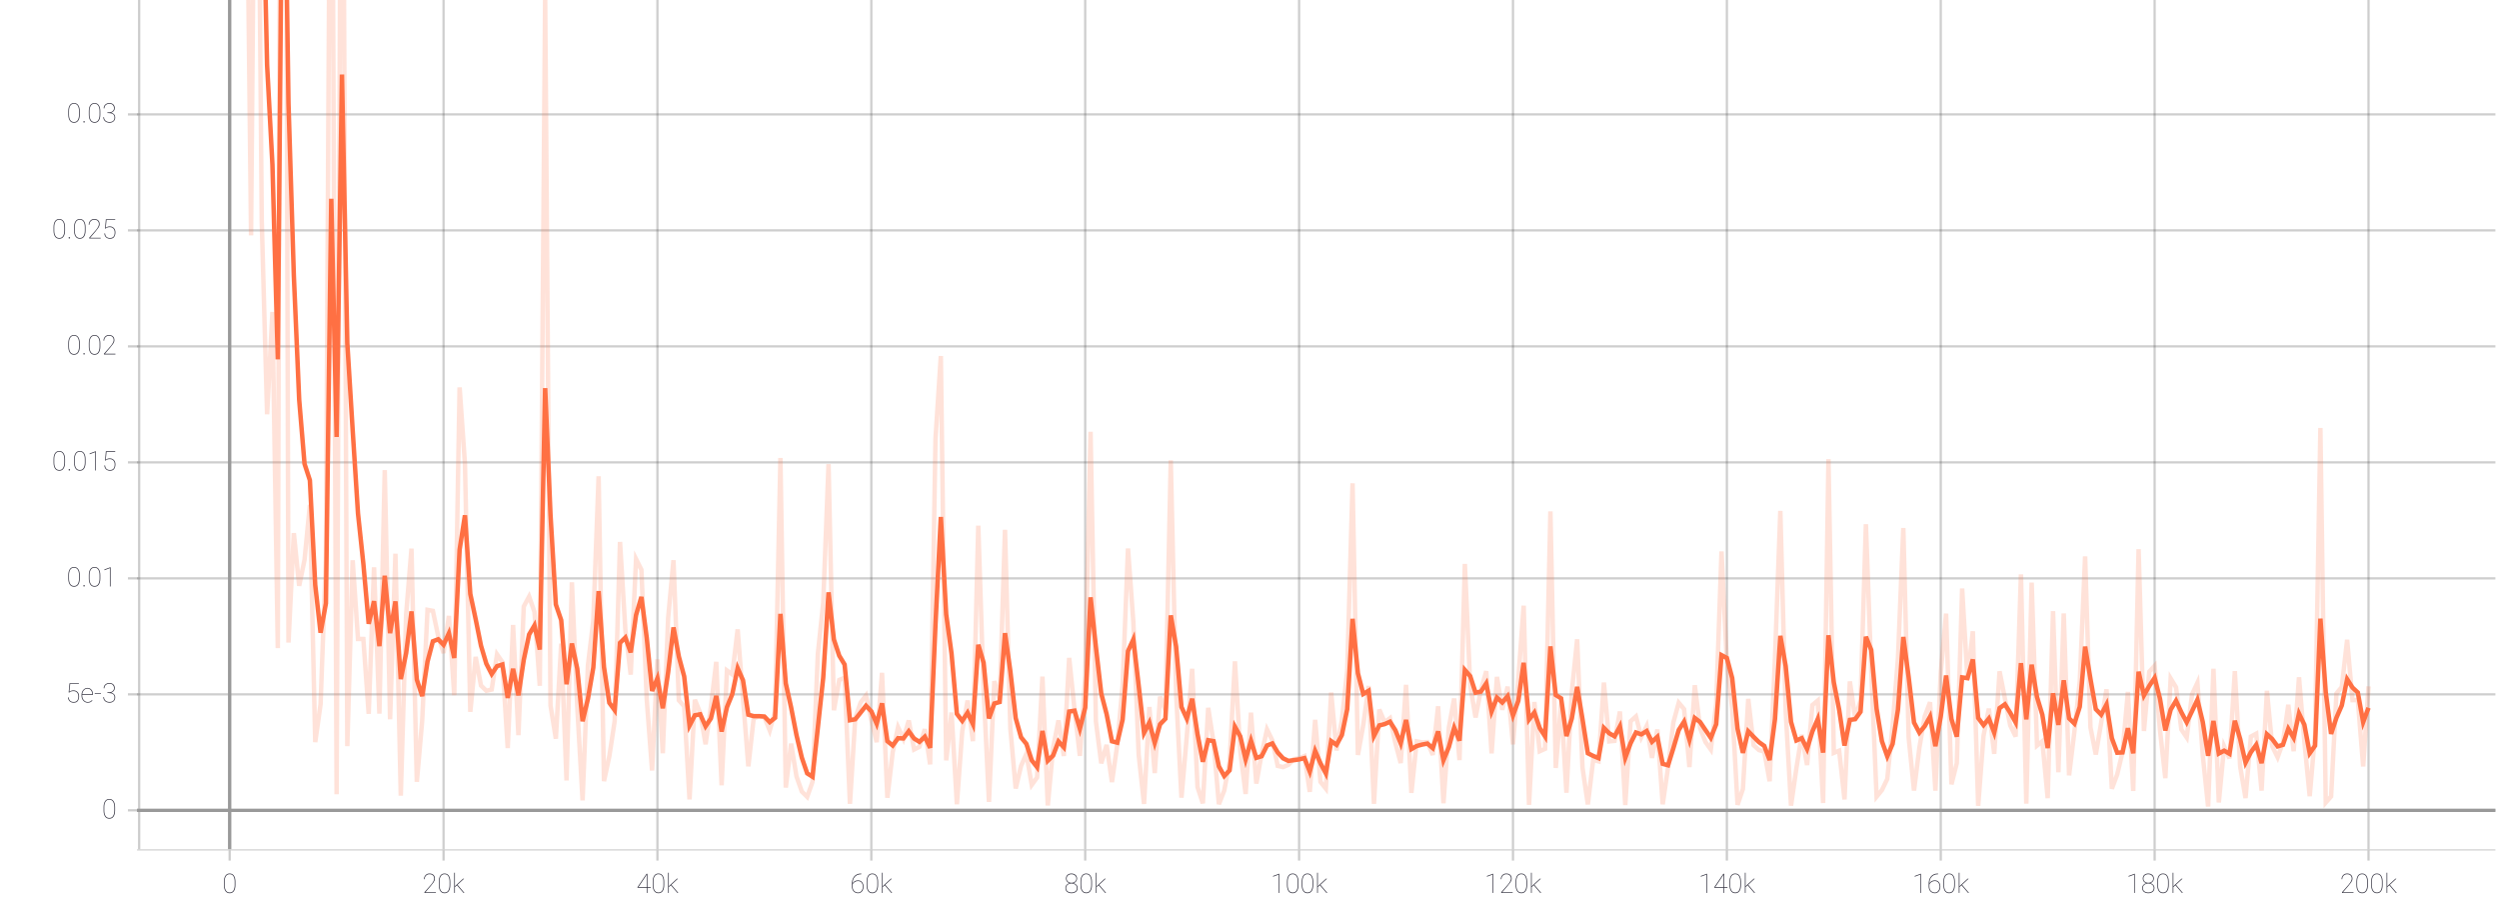
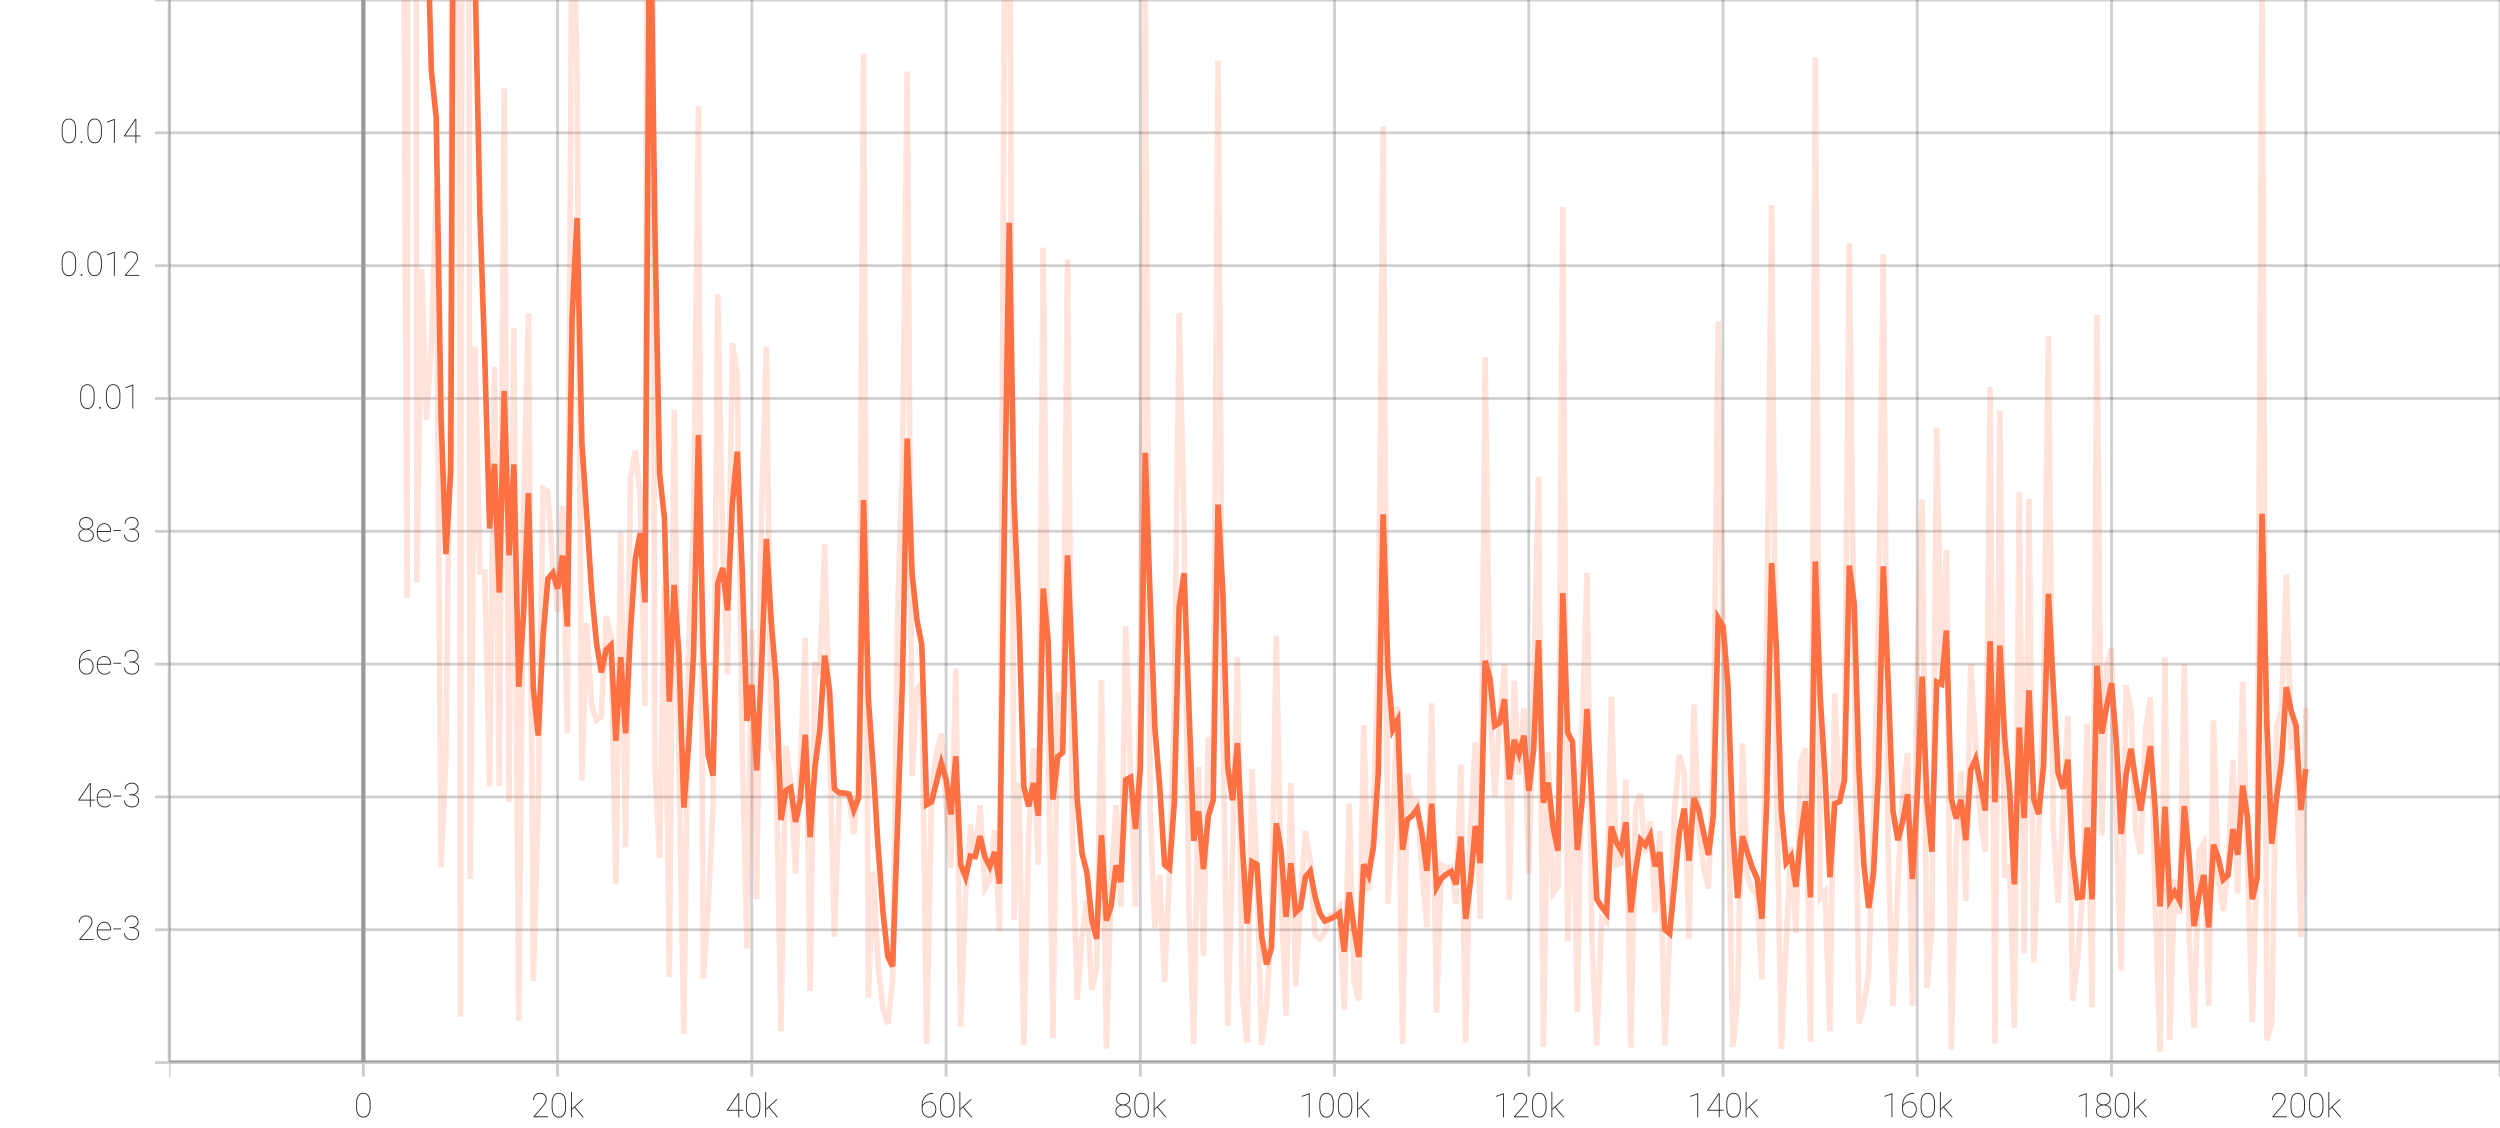
- <svg xmlns="http://www.w3.org/2000/svg" viewBox="0 0 1112.6 400">
+ <svg xmlns="http://www.w3.org/2000/svg" viewBox="0 0 887 400">
  <g>
    <g>
      <g>
        <g>
          <g>
-             <line x1="61.953" y1="360.629" x2="56.953" y2="360.629" style="visibility: inherit;" fill="rgb(0, 0, 0)" stroke="rgb(204, 204, 204)" stroke-width="1px" />
-             <line x1="61.953" y1="309.01" x2="56.953" y2="309.01" style="visibility: inherit;" fill="rgb(0, 0, 0)" stroke="rgb(204, 204, 204)" stroke-width="1px" />
-             <line x1="61.953" y1="257.39" x2="56.953" y2="257.39" style="visibility: inherit;" fill="rgb(0, 0, 0)" stroke="rgb(204, 204, 204)" stroke-width="1px" />
-             <line x1="61.953" y1="205.77" x2="56.953" y2="205.77" style="visibility: inherit;" fill="rgb(0, 0, 0)" stroke="rgb(204, 204, 204)" stroke-width="1px" />
-             <line x1="61.953" y1="154.15" x2="56.953" y2="154.15" style="visibility: inherit;" fill="rgb(0, 0, 0)" stroke="rgb(204, 204, 204)" stroke-width="1px" />
-             <line x1="61.953" y1="102.53" x2="56.953" y2="102.53" style="visibility: inherit;" fill="rgb(0, 0, 0)" stroke="rgb(204, 204, 204)" stroke-width="1px" />
-             <line x1="61.953" y1="50.91" x2="56.953" y2="50.91" style="visibility: inherit;" fill="rgb(0, 0, 0)" stroke="rgb(204, 204, 204)" stroke-width="1px" />
+             <line x1="60" y1="377" x2="55" y2="377" style="visibility: inherit;" fill="rgb(0, 0, 0)" stroke="rgb(204, 204, 204)" stroke-width="1px" />
+             <line x1="60" y1="329.875" x2="55" y2="329.875" style="visibility: inherit;" fill="rgb(0, 0, 0)" stroke="rgb(204, 204, 204)" stroke-width="1px" />
+             <line x1="60" y1="282.75" x2="55" y2="282.75" style="visibility: inherit;" fill="rgb(0, 0, 0)" stroke="rgb(204, 204, 204)" stroke-width="1px" />
+             <line x1="60" y1="235.625" x2="55" y2="235.625" style="visibility: inherit;" fill="rgb(0, 0, 0)" stroke="rgb(204, 204, 204)" stroke-width="1px" />
+             <line x1="60" y1="188.5" x2="55" y2="188.5" style="visibility: inherit;" fill="rgb(0, 0, 0)" stroke="rgb(204, 204, 204)" stroke-width="1px" />
+             <line x1="60" y1="141.375" x2="55" y2="141.375" style="visibility: inherit;" fill="rgb(0, 0, 0)" stroke="rgb(204, 204, 204)" stroke-width="1px" />
+             <line x1="60" y1="94.25" x2="55" y2="94.25" style="visibility: inherit;" fill="rgb(0, 0, 0)" stroke="rgb(204, 204, 204)" stroke-width="1px" />
+             <line x1="60" y1="47.125" x2="55" y2="47.125" style="visibility: inherit;" fill="rgb(0, 0, 0)" stroke="rgb(204, 204, 204)" stroke-width="1px" />
+             <line x1="60" y1="0" x2="55" y2="0" style="visibility: inherit;" fill="rgb(0, 0, 0)" stroke="rgb(204, 204, 204)" stroke-width="1px" />
          </g>
-           <g transform="translate(51.95312, 0)">
-             <text x="0" y="360.629" dx="0em" dy="0.3em" style="text-anchor: end; visibility: inherit; font-family: Roboto, sans-serif; font-size: 12px; font-weight: 200;" fill="rgb(50, 49, 63)" stroke="none" stroke-width="1px">0</text>
-             <text x="0" y="309.01" dx="0em" dy="0.3em" style="text-anchor: end; visibility: inherit; font-family: Roboto, sans-serif; font-size: 12px; font-weight: 200;" fill="rgb(50, 49, 63)" stroke="none" stroke-width="1px">5e-3</text>
-             <text x="0" y="257.39" dx="0em" dy="0.3em" style="text-anchor: end; visibility: inherit; font-family: Roboto, sans-serif; font-size: 12px; font-weight: 200;" fill="rgb(50, 49, 63)" stroke="none" stroke-width="1px">0.01</text>
-             <text x="0" y="205.77" dx="0em" dy="0.3em" style="text-anchor: end; visibility: inherit; font-family: Roboto, sans-serif; font-size: 12px; font-weight: 200;" fill="rgb(50, 49, 63)" stroke="none" stroke-width="1px">0.015</text>
-             <text x="0" y="154.15" dx="0em" dy="0.3em" style="text-anchor: end; visibility: inherit; font-family: Roboto, sans-serif; font-size: 12px; font-weight: 200;" fill="rgb(50, 49, 63)" stroke="none" stroke-width="1px">0.02</text>
-             <text x="0" y="102.53" dx="0em" dy="0.3em" style="text-anchor: end; visibility: inherit; font-family: Roboto, sans-serif; font-size: 12px; font-weight: 200;" fill="rgb(50, 49, 63)" stroke="none" stroke-width="1px">0.025</text>
-             <text x="0" y="50.91" dx="0em" dy="0.3em" style="text-anchor: end; visibility: inherit; font-family: Roboto, sans-serif; font-size: 12px; font-weight: 200;" fill="rgb(50, 49, 63)" stroke="none" stroke-width="1px">0.03</text>
+           <g transform="translate(50, 0)">
+             <text x="0" y="377" dx="0em" dy="0.3em" style="text-anchor: end; visibility: hidden; font-family: Roboto, sans-serif; font-size: 12px; font-weight: 200;" fill="rgb(33, 33, 33)" stroke="none" stroke-width="1px">0</text>
+             <text x="0" y="329.875" dx="0em" dy="0.3em" style="text-anchor: end; visibility: inherit; font-family: Roboto, sans-serif; font-size: 12px; font-weight: 200;" fill="rgb(33, 33, 33)" stroke="none" stroke-width="1px">2e-3</text>
+             <text x="0" y="282.75" dx="0em" dy="0.3em" style="text-anchor: end; visibility: inherit; font-family: Roboto, sans-serif; font-size: 12px; font-weight: 200;" fill="rgb(33, 33, 33)" stroke="none" stroke-width="1px">4e-3</text>
+             <text x="0" y="235.625" dx="0em" dy="0.3em" style="text-anchor: end; visibility: inherit; font-family: Roboto, sans-serif; font-size: 12px; font-weight: 200;" fill="rgb(33, 33, 33)" stroke="none" stroke-width="1px">6e-3</text>
+             <text x="0" y="188.5" dx="0em" dy="0.3em" style="text-anchor: end; visibility: inherit; font-family: Roboto, sans-serif; font-size: 12px; font-weight: 200;" fill="rgb(33, 33, 33)" stroke="none" stroke-width="1px">8e-3</text>
+             <text x="0" y="141.375" dx="0em" dy="0.3em" style="text-anchor: end; visibility: inherit; font-family: Roboto, sans-serif; font-size: 12px; font-weight: 200;" fill="rgb(33, 33, 33)" stroke="none" stroke-width="1px">0.01</text>
+             <text x="0" y="94.25" dx="0em" dy="0.3em" style="text-anchor: end; visibility: inherit; font-family: Roboto, sans-serif; font-size: 12px; font-weight: 200;" fill="rgb(33, 33, 33)" stroke="none" stroke-width="1px">0.012</text>
+             <text x="0" y="47.125" dx="0em" dy="0.3em" style="text-anchor: end; visibility: inherit; font-family: Roboto, sans-serif; font-size: 12px; font-weight: 200;" fill="rgb(33, 33, 33)" stroke="none" stroke-width="1px">0.014</text>
+             <text x="0" y="0" dx="0em" dy="0.3em" style="text-anchor: end; visibility: hidden; font-family: Roboto, sans-serif; font-size: 12px; font-weight: 200;" fill="rgb(33, 33, 33)" stroke="none" stroke-width="1px">0.016</text>
          </g>
-           <line x1="61.953" y1="0" x2="61.953" y2="378" fill="rgb(0, 0, 0)" stroke="rgb(204, 204, 204)" stroke-width="1px" />
+           <line x1="60" y1="0" x2="60" y2="377" fill="rgb(0, 0, 0)" stroke="rgb(204, 204, 204)" stroke-width="1px" />
        </g>
      </g>
-       <g transform="translate(61, 0)" clip-path="url(#clip_0)">
+       <g transform="translate(60, 0)" clip-path="url(#clip_0)">
        <clipPath id="clip_0">
-           <rect width="1050" height="378" />
+           <rect width="827" height="377" />
        </clipPath>
        <g>
          <g>
            <g>
-               <line x1="41.252" y1="0" x2="41.252" y2="378" fill="rgb(0, 0, 0)" stroke="rgb(60, 60, 60)" stroke-width="1px" opacity="0.25" />
-               <line x1="136.478" y1="0" x2="136.478" y2="378" fill="rgb(0, 0, 0)" stroke="rgb(60, 60, 60)" stroke-width="1px" opacity="0.25" />
-               <line x1="231.704" y1="0" x2="231.704" y2="378" fill="rgb(0, 0, 0)" stroke="rgb(60, 60, 60)" stroke-width="1px" opacity="0.25" />
-               <line x1="326.93" y1="0" x2="326.93" y2="378" fill="rgb(0, 0, 0)" stroke="rgb(60, 60, 60)" stroke-width="1px" opacity="0.25" />
-               <line x1="422.156" y1="0" x2="422.156" y2="378" fill="rgb(0, 0, 0)" stroke="rgb(60, 60, 60)" stroke-width="1px" opacity="0.25" />
-               <line x1="517.382" y1="0" x2="517.382" y2="378" fill="rgb(0, 0, 0)" stroke="rgb(60, 60, 60)" stroke-width="1px" opacity="0.25" />
-               <line x1="612.608" y1="0" x2="612.608" y2="378" fill="rgb(0, 0, 0)" stroke="rgb(60, 60, 60)" stroke-width="1px" opacity="0.25" />
-               <line x1="707.834" y1="0" x2="707.834" y2="378" fill="rgb(0, 0, 0)" stroke="rgb(60, 60, 60)" stroke-width="1px" opacity="0.25" />
-               <line x1="803.06" y1="0" x2="803.06" y2="378" fill="rgb(0, 0, 0)" stroke="rgb(60, 60, 60)" stroke-width="1px" opacity="0.25" />
-               <line x1="898.286" y1="0" x2="898.286" y2="378" fill="rgb(0, 0, 0)" stroke="rgb(60, 60, 60)" stroke-width="1px" opacity="0.25" />
-               <line x1="993.511" y1="0" x2="993.511" y2="378" fill="rgb(0, 0, 0)" stroke="rgb(60, 60, 60)" stroke-width="1px" opacity="0.25" />
+               <line x1="0" y1="0" x2="0" y2="377" fill="rgb(0, 0, 0)" stroke="rgb(66, 66, 66)" stroke-width="1px" opacity="0.25" />
+               <line x1="68.917" y1="0" x2="68.917" y2="377" fill="rgb(0, 0, 0)" stroke="rgb(66, 66, 66)" stroke-width="1px" opacity="0.25" />
+               <line x1="137.833" y1="0" x2="137.833" y2="377" fill="rgb(0, 0, 0)" stroke="rgb(66, 66, 66)" stroke-width="1px" opacity="0.25" />
+               <line x1="206.75" y1="0" x2="206.75" y2="377" fill="rgb(0, 0, 0)" stroke="rgb(66, 66, 66)" stroke-width="1px" opacity="0.25" />
+               <line x1="275.667" y1="0" x2="275.667" y2="377" fill="rgb(0, 0, 0)" stroke="rgb(66, 66, 66)" stroke-width="1px" opacity="0.25" />
+               <line x1="344.583" y1="0" x2="344.583" y2="377" fill="rgb(0, 0, 0)" stroke="rgb(66, 66, 66)" stroke-width="1px" opacity="0.25" />
+               <line x1="413.5" y1="0" x2="413.5" y2="377" fill="rgb(0, 0, 0)" stroke="rgb(66, 66, 66)" stroke-width="1px" opacity="0.25" />
+               <line x1="482.417" y1="0" x2="482.417" y2="377" fill="rgb(0, 0, 0)" stroke="rgb(66, 66, 66)" stroke-width="1px" opacity="0.25" />
+               <line x1="551.333" y1="0" x2="551.333" y2="377" fill="rgb(0, 0, 0)" stroke="rgb(66, 66, 66)" stroke-width="1px" opacity="0.25" />
+               <line x1="620.25" y1="0" x2="620.25" y2="377" fill="rgb(0, 0, 0)" stroke="rgb(66, 66, 66)" stroke-width="1px" opacity="0.25" />
+               <line x1="689.167" y1="0" x2="689.167" y2="377" fill="rgb(0, 0, 0)" stroke="rgb(66, 66, 66)" stroke-width="1px" opacity="0.25" />
+               <line x1="758.083" y1="0" x2="758.083" y2="377" fill="rgb(0, 0, 0)" stroke="rgb(66, 66, 66)" stroke-width="1px" opacity="0.25" />
+               <line x1="827" y1="0" x2="827" y2="377" fill="rgb(0, 0, 0)" stroke="rgb(66, 66, 66)" stroke-width="1px" opacity="0.25" />
            </g>
            <g>
-               <line x1="0" y1="360.629" x2="1050.647" y2="360.629" fill="rgb(0, 0, 0)" stroke="rgb(60, 60, 60)" stroke-width="1px" opacity="0.25" />
-               <line x1="0" y1="309.01" x2="1050.647" y2="309.01" fill="rgb(0, 0, 0)" stroke="rgb(60, 60, 60)" stroke-width="1px" opacity="0.25" />
-               <line x1="0" y1="257.39" x2="1050.647" y2="257.39" fill="rgb(0, 0, 0)" stroke="rgb(60, 60, 60)" stroke-width="1px" opacity="0.25" />
-               <line x1="0" y1="205.77" x2="1050.647" y2="205.77" fill="rgb(0, 0, 0)" stroke="rgb(60, 60, 60)" stroke-width="1px" opacity="0.25" />
-               <line x1="0" y1="154.15" x2="1050.647" y2="154.15" fill="rgb(0, 0, 0)" stroke="rgb(60, 60, 60)" stroke-width="1px" opacity="0.25" />
-               <line x1="0" y1="102.53" x2="1050.647" y2="102.53" fill="rgb(0, 0, 0)" stroke="rgb(60, 60, 60)" stroke-width="1px" opacity="0.25" />
-               <line x1="0" y1="50.91" x2="1050.647" y2="50.91" fill="rgb(0, 0, 0)" stroke="rgb(60, 60, 60)" stroke-width="1px" opacity="0.25" />
+               <line x1="0" y1="377" x2="827" y2="377" fill="rgb(0, 0, 0)" stroke="rgb(66, 66, 66)" stroke-width="1px" opacity="0.25" />
+               <line x1="0" y1="329.875" x2="827" y2="329.875" fill="rgb(0, 0, 0)" stroke="rgb(66, 66, 66)" stroke-width="1px" opacity="0.25" />
+               <line x1="0" y1="282.75" x2="827" y2="282.75" fill="rgb(0, 0, 0)" stroke="rgb(66, 66, 66)" stroke-width="1px" opacity="0.25" />
+               <line x1="0" y1="235.625" x2="827" y2="235.625" fill="rgb(0, 0, 0)" stroke="rgb(66, 66, 66)" stroke-width="1px" opacity="0.25" />
+               <line x1="0" y1="188.5" x2="827" y2="188.5" fill="rgb(0, 0, 0)" stroke="rgb(66, 66, 66)" stroke-width="1px" opacity="0.25" />
+               <line x1="0" y1="141.375" x2="827" y2="141.375" fill="rgb(0, 0, 0)" stroke="rgb(66, 66, 66)" stroke-width="1px" opacity="0.25" />
+               <line x1="0" y1="94.25" x2="827" y2="94.25" fill="rgb(0, 0, 0)" stroke="rgb(66, 66, 66)" stroke-width="1px" opacity="0.25" />
+               <line x1="0" y1="47.125" x2="827" y2="47.125" fill="rgb(0, 0, 0)" stroke="rgb(66, 66, 66)" stroke-width="1px" opacity="0.25" />
+               <line x1="0" y1="0" x2="827" y2="0" fill="rgb(0, 0, 0)" stroke="rgb(66, 66, 66)" stroke-width="1px" opacity="0.25" />
            </g>
          </g>
        </g>
        <g>
          <g>
-             <line x1="0" y1="360.629" x2="1050.647" y2="360.629" fill="rgb(0, 0, 0)" stroke="rgb(153, 153, 153)" stroke-width="1.5px" />
+             <line x1="0" y1="377" x2="827" y2="377" fill="rgb(0, 0, 0)" stroke="rgb(153, 153, 153)" stroke-width="1.5px" />
          </g>
        </g>
        <g>
          <g>
-             <line x1="41.252" y1="0" x2="41.252" y2="378" fill="rgb(0, 0, 0)" stroke="rgb(153, 153, 153)" stroke-width="1.5px" />
+             <line x1="68.917" y1="0" x2="68.917" y2="377" fill="rgb(0, 0, 0)" stroke="rgb(153, 153, 153)" stroke-width="1.5px" />
          </g>
        </g>
        <g>
          <g>
            <g>
              <g>
                <g>
-                   <path stroke="rgb(255, 112, 67)" stroke-width="2px" d="M55.536,-77.548L57.917,29.008L60.297,73.388L62.678,159.926L65.059,-114.424L67.439,46.079L69.82,122.652L72.201,177.916L74.581,206.43L76.962,213.734L79.343,260.359L81.723,281.587L84.104,268.493L86.485,88.461L88.865,194.475L91.246,33.171L93.626,152.733L96.007,191.373L98.388,228.568L100.768,250.894L103.149,277.612L105.53,267.547L107.91,287.569L110.291,256.226L112.672,281.781L115.052,267.635L117.433,302.223L119.814,290.714L122.194,272.092L124.575,302.432L126.956,309.792L129.336,294.439L131.717,285.405L134.098,284.502L136.478,286.952L138.859,281.816L141.239,292.84L143.62,244.664L146.001,229.328L148.381,264.317L150.762,275.526L153.143,287.352L155.523,295.378L157.904,299.976L160.285,296.462L162.665,295.734L165.046,310.609L167.427,297.619L169.807,309.44L172.188,293.623L174.569,282.37L176.949,278.344L179.33,289.092L181.71,172.733L184.091,229.207L186.472,269.029L188.852,275.99L191.233,304.533L193.614,286.378L195.994,297.525L198.375,320.992L200.756,311.009L203.136,297.138L205.517,263.065L207.898,296.897L210.278,312.777L212.659,316.037L215.04,286.096L217.42,283.752L219.801,290.349L222.181,273.718L224.562,265.654L226.943,283.918L229.323,307.509L231.704,301.884L234.085,315.221L236.465,299.161L238.846,279.221L241.227,292.187L243.607,301.048L245.988,322.936L248.369,318.321L250.749,317.889L253.13,323.229L255.511,319.725L257.891,309.658L260.272,325.585L262.653,314.707L265.033,308.882L267.414,297.364L269.794,302.739L272.175,318.066L274.556,318.714L276.936,318.716L279.317,318.889L281.698,321.374L284.078,319.443L286.459,273.192L288.84,304.122L291.22,314.849L293.601,327.116L295.982,337.17L298.362,344.159L300.743,345.68L303.124,323.789L305.504,301.644L307.885,263.61L310.265,284.603L312.646,291.809L315.027,295.734L317.407,320.531L319.788,320.104L322.169,317.115L324.549,314.071L326.93,316.562L329.311,322.061L331.691,313.01L334.072,329.826L336.453,331.783L338.833,328.524L341.214,328.623L343.595,325.43L345.975,328.683L348.356,330.153L350.736,327.894L353.117,332.81L355.498,277.807L357.878,230.066L360.259,273.4L362.64,290.879L365.02,317.7L367.401,320.807L369.782,317.181L372.162,322.252L374.543,286.927L376.924,294.981L379.304,319.737L381.685,313.088L384.066,312.418L386.446,281.768L388.827,298.748L391.207,319.617L393.588,328.119L395.969,331.065L398.349,338.363L400.73,341.412L403.111,325.294L405.491,338.559L407.872,336.222L410.253,329.972L412.633,332.564L415.014,316.654L417.395,316.283L419.775,324.323L422.156,314.943L424.537,265.831L426.917,287.937L429.298,308.65L431.679,317.792L434.059,329.898L436.44,330.509L438.82,320.222L441.201,289.771L443.582,284.565L445.962,305.096L448.343,326.17L450.724,321.56L453.104,330.556L455.485,322.344L457.866,319.866L460.246,273.869L462.627,287.721L465.008,314.632L467.388,319.838L469.769,310.954L472.15,326.677L474.53,339.014L476.911,329.411L479.291,329.833L481.672,341.057L484.053,345.362L486.433,342.841L488.814,323.429L491.195,327.73L493.575,337.974L495.956,329.647L498.337,337.281L500.717,336.536L503.098,331.769L505.479,330.869L507.859,334.86L510.24,337.471L512.621,338.629L515.001,338.306L517.382,337.977L519.762,337.386L522.143,343.394L524.524,334.183L526.904,339.696L529.285,344.201L531.666,329.807L534.046,331.48L536.427,327.128L538.808,315.607L541.188,275.397L543.569,299.634L545.95,308.844L548.33,307.417L550.711,327.543L553.092,322.828L555.472,322.257L557.853,321.196L560.234,324.969L562.614,330.813L564.995,320.4L567.375,333.389L569.756,332.012L572.137,331.362L574.517,330.925L576.898,332.945L579.279,325.495L581.659,338.29L584.04,332.518L586.421,323.852L588.801,329.626L591.182,298.17L593.563,300.913L595.943,308.271L598.324,307.793L600.705,304.153L603.085,316.609L605.466,310.465L607.846,312.638L610.227,309.813L612.608,318.397L614.988,311.891L617.369,294.955L619.75,320.247L622.13,317.115L624.511,324.002L626.892,327.705L629.272,287.658L631.653,309.302L634.034,310.791L636.414,327.595L638.795,319.761L641.176,305.658L643.556,320.043L645.937,335.221L648.317,336.417L650.698,337.387L653.079,323.938L655.459,326.345L657.84,327.691L660.221,323.267L662.601,337.272L664.982,330.758L667.363,325.996L669.743,326.821L672.124,325.343L674.505,330.124L676.885,327.931L679.266,339.935L681.647,340.58L684.027,332.937L686.408,324.86L688.788,321.153L691.169,329.245L693.55,319.53L695.93,321.347L698.311,324.901L700.692,328.37L703.072,322.329L705.453,291.562L707.834,292.831L710.214,301.795L712.595,324.347L714.976,335.056L717.356,325.445L719.737,327.919L722.118,330.277L724.498,331.973L726.879,338.262L729.26,320.042L731.64,282.973L734.021,296.433L736.401,321.278L738.782,329.549L741.163,328.536L743.543,333.315L745.924,325.495L748.305,320.007L750.685,334.952L753.066,282.716L755.447,303.657L757.827,315.83L760.208,331.809L762.589,320.384L764.969,320.058L767.35,316.753L769.731,283.369L772.111,289.276L774.492,315.391L776.872,329.89L779.253,336.601L781.634,331.065L784.014,315.796L786.395,283.474L788.776,301.392L791.156,321.564L793.537,326.063L795.918,323.187L798.298,318.916L800.679,332.1L803.06,318.975L805.44,300.616L807.821,319.996L810.202,327.847L812.582,301.472L814.963,301.806L817.343,293.458L819.724,319.53L822.105,322.708L824.485,319.769L826.866,326.06L829.247,315.135L831.627,313.447L834.008,317.216L836.389,321.451L838.769,295.125L841.15,320.146L843.531,295.801L845.911,310.21L848.292,318.082L850.673,332.936L853.053,308.551L855.434,322.608L857.814,302.763L860.195,319.684L862.576,322.021L864.956,314.517L867.337,287.754L869.718,302.147L872.098,315.608L874.479,318.057L876.86,313.54L879.24,328.528L881.621,334.991L884.002,334.856L886.382,324.089L888.763,335.259L891.144,298.919L893.524,309.481L895.905,305.253L898.286,301.666L900.666,310.948L903.047,325.096L905.427,315.837L907.808,311.849L910.189,316.974L912.569,321.465L914.95,316.477L917.331,311.432L919.711,321.291L922.092,336.349L924.473,320.856L926.853,335.364L929.234,334.087L931.615,335.463L933.995,320.753L936.376,328.912L938.757,339.416L941.137,334.776L943.518,331.473L945.898,339.625L948.279,326.754L950.66,328.929L953.04,332.176L955.421,331.466L957.802,324.335L960.182,328.331L962.563,317.563L964.944,322.509L967.324,335.241L969.705,331.876L972.086,275.314L974.466,308.053L976.847,326.607L979.228,319.411L981.608,313.945L983.989,302.258L986.369,305.989L988.75,308.209L991.131,321.368L993.511,314.994" style="fill: none;" fill="none" />
+                   <path stroke="rgb(255, 112, 67)" stroke-width="2px" d="M91.315,-40.008L93.038,25.07L94.76,41.74L96.483,148.152L98.206,196.6L99.929,166.715L101.652,-244.171L108.544,-9.295L110.267,75.595L111.99,126.549L113.713,187.528L115.435,164.558L117.158,210.254L118.881,138.719L120.604,197.045L122.327,164.759L124.05,243.698L125.773,217.432L127.496,174.931L129.219,244.177L130.942,260.972L132.665,225.934L134.388,205.315L136.11,203.253L137.833,208.846L139.556,197.123L141.279,222.284L143.002,112.332L144.725,77.331L146.448,157.185L148.171,182.768L149.894,209.759L151.617,228.076L153.34,238.571L155.062,230.551L156.785,228.889L158.508,262.839L160.231,233.192L161.954,260.171L163.677,224.07L165.4,198.387L167.123,189.2L168.846,213.73L170.569,-51.837L172.292,77.054L174.015,167.939L175.737,183.826L177.46,248.971L179.183,207.534L180.906,232.976L182.629,286.535L184.352,263.752L186.075,232.093L187.798,154.327L189.521,231.543L191.244,267.787L192.967,275.226L194.69,206.892L196.412,201.542L198.135,216.598L199.858,178.641L201.581,160.236L203.304,201.922L205.027,255.764L206.75,242.925L208.473,273.364L210.196,236.711L211.919,191.2L213.642,220.793L215.365,241.016L217.088,290.973L218.81,280.44L220.533,279.454L222.256,291.64L223.979,283.643L225.702,260.667L227.425,297.019L229.148,272.192L230.871,258.897L232.594,232.61L234.317,244.876L236.04,279.856L237.762,281.336L239.485,281.341L241.208,281.736L242.931,287.407L244.654,282.999L246.377,177.44L248.1,248.032L249.823,272.516L251.546,300.511L253.269,323.458L254.992,339.409L256.715,342.88L258.438,292.918L260.16,242.378L261.883,155.572L263.606,203.485L265.329,219.932L267.052,228.889L268.775,285.484L270.498,284.509L272.221,277.686L273.944,270.738L275.667,276.424L277.39,288.975L279.113,268.317L280.835,306.698L282.558,311.164L284.281,303.725L286.004,303.951L287.727,296.664L289.45,304.088L291.173,307.442L292.896,302.288L294.619,313.508L296.342,187.975L298.065,79.014L299.787,177.916L301.51,217.809L303.233,279.023L304.956,286.113L306.679,277.838L308.402,289.41L310.125,208.788L311.848,227.171L313.571,283.67L315.294,268.495L317.017,266.966L318.74,197.014L320.463,235.768L322.185,283.398L323.908,302.802L325.631,309.524L327.354,326.181L329.077,333.139L330.8,296.354L332.523,326.629L334.246,321.295L335.969,307.031L337.692,312.945L339.415,276.634L341.137,275.787L342.86,294.138L344.583,272.729L346.306,160.64L348.029,211.093L349.752,258.367L351.475,279.233L353.198,306.861L354.921,308.255L356.644,284.779L358.367,215.28L360.09,203.398L361.812,250.256L363.535,298.352L365.258,287.83L366.981,308.364L368.704,289.621L370.427,283.966L372.15,178.985L373.873,210.601L375.596,272.019L377.319,283.902L379.042,263.626L380.765,299.509L382.488,327.667L384.21,305.75L385.933,306.713L387.656,332.329L389.379,342.154L391.102,336.402L392.825,292.097L394.548,301.912L396.271,325.294L397.994,306.289L399.717,323.712L401.44,322.011L403.162,311.131L404.885,309.078L406.608,318.186L408.331,324.144L410.054,326.789L411.777,326.051L413.5,325.3L415.223,323.952L416.946,337.664L418.669,316.641L420.392,329.224L422.115,339.506L423.837,306.655L425.56,310.472L427.283,300.54L429.006,274.246L430.729,182.474L432.452,237.789L434.175,258.81L435.898,255.553L437.621,301.486L439.344,290.725L441.067,289.423L442.79,287.001L444.512,295.612L446.235,308.95L447.958,285.184L449.681,314.828L451.404,311.686L453.127,310.203L454.85,309.204L456.573,313.815L458.296,296.813L460.019,326.015L461.742,312.841L463.465,293.062L465.188,306.24L466.91,234.448L468.633,240.708L470.356,257.502L472.079,256.41L473.802,248.103L475.525,276.532L477.248,262.508L478.971,267.469L480.694,261.021L482.417,280.613L484.14,265.763L485.863,227.111L487.585,284.836L489.308,277.686L491.031,293.404L492.754,301.857L494.477,210.457L496.2,259.855L497.923,263.252L499.646,301.605L501.369,283.725L503.092,251.539L504.815,284.37L506.538,319.01L508.26,321.741L509.983,323.955L511.706,293.258L513.429,298.752L515.152,301.825L516.875,291.728L518.598,323.69L520.321,308.825L522.044,297.956L523.767,299.839L525.49,296.466L527.212,307.378L528.935,302.372L530.658,329.769L532.381,331.24L534.104,313.797L535.827,295.364L537.55,286.902L539.273,305.371L540.996,283.199L542.719,287.346L544.442,295.458L546.165,303.374L547.887,289.586L549.61,219.367L551.333,222.264L553.056,242.723L554.779,294.193L556.502,318.634L558.225,296.698L559.948,302.346L561.671,307.727L563.394,311.597L565.117,325.951L566.84,284.367L568.562,199.765L570.285,230.484L572.008,287.187L573.731,306.065L575.454,303.754L577.177,314.659L578.9,296.813L580.623,284.287L582.346,318.397L584.069,199.178L585.792,246.972L587.515,274.755L589.238,311.223L590.96,285.149L592.683,284.404L594.406,276.861L596.129,200.667L597.852,214.149L599.575,273.751L601.298,306.844L603.021,322.16L604.744,309.525L606.467,274.676L608.19,200.908L609.913,241.801L611.635,287.841L613.358,298.108L615.081,291.545L616.804,281.798L618.527,311.886L620.25,281.932L621.973,240.031L623.696,284.262L625.419,302.179L627.142,241.984L628.865,242.746L630.587,223.693L632.31,283.199L634.033,290.453L635.756,283.743L637.479,298.101L639.202,273.168L640.925,269.316L642.648,277.918L644.371,287.582L646.094,227.498L647.817,284.605L649.54,229.041L651.262,261.928L652.985,279.893L654.708,313.796L656.431,258.14L658.154,290.223L659.877,244.931L661.6,283.55L663.323,288.883L665.046,271.756L666.769,210.676L668.492,243.524L670.215,274.248L671.938,279.836L673.66,269.527L675.383,303.734L677.106,318.485L678.829,318.177L680.552,293.604L682.275,319.096L683.998,236.157L685.721,260.264L687.444,250.613L689.167,242.427L690.89,263.612L692.613,295.902L694.335,274.77L696.058,265.669L697.781,277.365L699.504,287.615L701.227,276.231L702.95,264.717L704.673,287.217L706.396,321.584L708.119,286.224L709.842,319.336L711.565,316.421L713.288,319.563L715.01,285.989L716.733,304.61L718.456,328.585L720.179,317.995L721.902,310.456L723.625,329.06L725.348,299.687L727.071,304.65L728.794,312.062L730.517,310.44L732.24,294.165L733.962,303.285L735.685,278.709L737.408,289.998L739.131,319.055L740.854,311.377L742.577,182.285L744.3,257.004L746.023,299.351L747.746,282.926L749.469,270.453L751.192,243.779L752.915,252.295L754.637,257.361L756.36,287.393L758.083,272.846" style="fill: none;" fill="none" />
                </g>
              </g>
            </g>
          </g>
          <g opacity="0.2">
            <g>
              <g>
                <g>
-                   <path stroke="rgb(255, 112, 67)" stroke-width="2px" d="M48.394,-109.22L50.775,104.761L53.155,-178.867L55.536,98.327L57.917,184.367L60.297,138.839L62.678,288.426L65.059,-523.461L67.439,285.961L69.82,237.26L72.201,260.705L74.581,249.168L76.962,224.685L79.343,330.277L81.723,313.423L84.104,248.853L86.485,-181.569L88.865,353.489L91.246,-208.779L93.626,332.074L96.007,249.332L98.388,284.36L100.768,284.382L103.149,317.689L105.53,252.451L107.91,317.602L110.291,209.21L112.672,320.115L115.052,246.416L117.433,354.104L119.814,273.451L122.194,244.16L124.575,347.943L126.956,320.83L129.336,271.411L131.717,271.853L134.098,283.147L136.478,290.628L138.859,274.11L141.239,309.377L143.62,172.401L146.001,206.324L148.381,316.799L150.762,292.34L153.143,305.091L155.523,307.417L157.904,306.874L160.285,291.191L162.665,294.641L165.046,332.923L167.427,278.134L169.807,327.172L172.188,269.896L174.569,265.49L176.949,272.307L179.33,305.213L181.71,-1.805L184.091,313.918L186.472,328.761L188.852,286.432L191.233,347.349L193.614,259.144L195.994,314.245L198.375,356.193L200.756,296.035L203.136,276.331L205.517,211.955L207.898,347.646L210.278,336.598L212.659,320.926L215.04,241.185L217.42,280.235L219.801,300.244L222.181,248.772L224.562,253.557L226.943,311.315L229.323,342.896L231.704,293.446L234.085,335.227L236.465,275.072L238.846,249.309L241.227,311.637L243.607,314.339L245.988,355.77L248.369,311.399L250.749,317.241L253.13,331.237L255.511,314.469L257.891,294.557L260.272,349.477L262.653,298.39L265.033,300.145L267.414,280.087L269.794,310.801L272.175,341.056L274.556,319.686L276.936,318.72L279.317,319.149L281.698,325.101L284.078,316.546L286.459,203.815L288.84,350.516L291.22,330.941L293.601,345.515L295.982,352.251L298.362,354.642L300.743,347.961L303.124,290.952L305.504,268.428L307.885,206.559L310.265,316.093L312.646,302.619L315.027,301.621L317.407,357.728L319.788,319.463L322.169,312.63L324.549,309.505L326.93,320.299L329.311,330.31L331.691,299.433L334.072,355.051L336.453,334.719L338.833,323.634L341.214,328.771L343.595,320.641L345.975,333.562L348.356,332.357L350.736,324.507L353.117,340.185L355.498,195.303L357.878,158.454L360.259,338.402L362.64,317.098L365.02,357.932L367.401,325.467L369.782,311.742L372.162,329.857L374.543,233.94L376.924,307.063L379.304,356.87L381.685,303.114L384.066,311.413L386.446,235.794L388.827,324.218L391.207,350.921L393.588,340.872L395.969,335.482L398.349,349.311L400.73,345.985L403.111,301.117L405.491,358.457L407.872,332.717L410.253,320.597L412.633,336.451L415.014,292.789L417.395,315.726L419.775,336.384L422.156,300.872L424.537,192.163L426.917,321.096L429.298,339.72L431.679,331.506L434.059,348.056L436.44,331.425L438.82,304.793L441.201,244.095L443.582,276.756L445.962,335.893L448.343,357.78L450.724,314.644L453.104,344.051L455.485,310.025L457.866,316.15L460.246,204.872L462.627,308.5L465.008,354.997L467.388,327.648L469.769,297.628L472.15,350.26L474.53,357.52L476.911,315.007L479.291,330.466L481.672,357.893L484.053,351.819L486.433,339.061L488.814,294.311L491.195,334.18L493.575,353.342L495.956,317.157L498.337,348.732L500.717,335.419L503.098,324.617L505.479,329.52L507.859,340.846L510.24,341.387L512.621,340.367L515.001,337.821L517.382,337.483L519.762,336.501L522.143,352.406L524.524,320.366L526.904,347.967L529.285,350.959L531.666,308.216L534.046,333.988L536.427,320.601L538.808,298.326L541.188,215.082L543.569,335.989L545.95,322.66L548.33,305.276L550.711,357.731L553.092,315.756L555.472,321.402L557.853,319.604L560.234,330.628L562.614,339.579L564.995,304.78L567.375,352.872L569.756,329.947L572.137,330.387L574.517,330.268L576.898,335.975L579.279,314.321L581.659,357.483L584.04,323.86L586.421,310.852L588.801,338.286L591.182,250.986L593.563,305.027L595.943,319.309L598.324,307.075L600.705,298.693L603.085,335.294L605.466,301.248L607.846,315.898L610.227,305.575L612.608,331.273L614.988,302.131L617.369,269.552L619.75,358.186L622.13,312.416L624.511,334.332L626.892,333.261L629.272,227.588L631.653,341.768L634.034,313.023L636.414,352.802L638.795,308.01L641.176,284.504L643.556,341.621L645.937,357.988L648.317,338.212L650.698,338.843L653.079,303.763L655.459,329.956L657.84,329.711L660.221,316.631L662.601,358.278L664.982,320.988L667.363,318.853L669.743,328.058L672.124,323.127L674.505,337.296L676.885,324.64L679.266,357.942L681.647,341.546L684.027,321.473L686.408,312.746L688.788,315.591L691.169,341.383L693.55,304.958L695.93,324.073L698.311,330.233L700.692,333.573L703.072,313.267L705.453,245.412L707.834,294.735L710.214,315.241L712.595,358.175L714.976,351.12L717.356,311.027L719.737,331.632L722.118,333.814L724.498,334.516L726.879,347.696L729.26,292.712L731.64,227.37L734.021,316.623L736.401,358.545L738.782,341.956L741.163,327.017L743.543,340.482L745.924,313.766L748.305,311.774L750.685,357.37L753.066,204.362L755.447,335.068L757.827,334.09L760.208,355.778L762.589,303.247L764.969,319.569L767.35,311.796L769.731,233.291L772.111,298.137L774.492,354.563L776.872,351.64L779.253,346.667L781.634,322.761L784.014,292.893L786.395,234.991L788.776,328.268L791.156,351.824L793.537,332.81L795.918,318.873L798.298,312.51L800.679,351.875L803.06,299.289L805.44,273.077L807.821,349.066L810.202,339.622L812.582,261.91L814.963,302.307L817.343,280.935L819.724,358.639L822.105,327.476L824.485,315.359L826.866,335.496L829.247,298.748L831.627,310.916L834.008,322.87L836.389,327.802L838.769,255.636L841.15,357.678L843.531,259.283L845.911,331.824L848.292,329.889L850.673,355.218L853.053,271.972L855.434,343.693L857.814,272.996L860.195,345.065L862.576,325.526L864.956,303.26L867.337,247.611L869.718,323.735L872.098,335.801L874.479,321.73L876.86,306.764L879.24,351.01L881.621,344.685L884.002,334.654L886.382,307.938L888.763,352.013L891.144,244.409L893.524,325.325L895.905,298.91L898.286,296.286L900.666,324.871L903.047,346.318L905.427,301.949L907.808,305.868L910.189,324.661L912.569,328.202L914.95,308.995L917.331,303.865L919.711,336.078L922.092,358.936L924.473,297.616L926.853,357.126L929.234,332.171L931.615,337.528L933.995,298.687L936.376,341.15L938.757,355.173L941.137,327.816L943.518,326.519L945.898,351.852L948.279,307.449L950.66,332.191L953.04,337.048L955.421,330.401L957.802,313.638L960.182,334.325L962.563,301.411L964.944,329.929L967.324,354.338L969.705,326.83L972.086,190.471L974.466,357.161L976.847,354.439L979.228,308.616L981.608,305.748L983.989,284.727L986.369,311.586L988.75,311.54L991.131,341.105L993.511,305.433" style="fill: none;" fill="none" />
+                   <path stroke="rgb(255, 112, 67)" stroke-width="2px" d="M82.7,-129.193L84.423,212.209L86.146,-1640.766L87.869,206.584L89.592,95.433L91.315,148.941L93.038,122.61L94.76,66.733L96.483,307.726L98.206,269.26L99.929,121.893L101.652,-860.463L103.375,360.703L105.098,-922.564L106.821,311.827L108.544,122.986L110.267,202.929L111.99,202.98L113.713,278.997L115.435,130.103L117.158,278.799L118.881,31.415L120.604,284.533L122.327,116.33L124.05,362.108L125.773,178.032L127.496,111.18L129.219,348.045L130.942,286.166L132.665,173.376L134.388,174.386L136.11,200.161L137.833,217.236L139.556,179.537L141.279,260.027L143.002,-52.596L144.725,24.828L146.448,276.966L148.171,221.144L149.894,250.245L151.617,255.552L153.34,254.314L155.062,218.521L156.785,226.395L158.508,313.765L160.231,188.721L161.954,300.64L163.677,169.918L165.4,159.864L167.123,175.42L168.846,250.524L170.569,-450.186L172.292,270.389L174.015,304.266L175.737,207.658L177.46,346.689L179.183,145.379L180.906,271.137L182.629,366.874L184.352,229.576L186.075,184.605L187.798,37.679L189.521,347.367L191.244,322.152L192.967,286.384L194.69,104.392L196.412,193.516L198.135,239.183L199.858,121.706L201.581,132.628L203.304,264.45L205.027,336.527L206.75,223.667L208.473,319.023L210.196,181.732L211.919,122.933L213.642,265.183L215.365,271.35L217.088,365.909L218.81,264.641L220.533,277.974L222.256,309.918L223.979,271.647L225.702,226.203L227.425,351.547L229.148,234.951L230.871,238.956L232.594,193.179L234.317,263.276L236.04,332.327L237.762,283.554L239.485,281.349L241.208,282.329L242.931,295.913L244.654,276.388L246.377,19.102L248.1,353.919L249.823,309.241L251.546,342.504L253.269,357.879L254.992,363.335L256.715,348.087L258.438,217.974L260.16,166.569L261.883,25.363L263.606,275.353L265.329,244.602L267.052,242.324L268.775,370.377L270.498,283.046L272.221,267.451L273.944,260.318L275.667,284.953L277.39,307.801L279.113,237.331L280.835,364.268L282.558,317.864L284.281,292.566L286.004,304.289L287.727,285.734L289.45,315.223L291.173,312.474L292.896,294.558L294.619,330.338L296.342,-0.326L298.065,-84.427L299.787,326.27L301.51,277.648L303.233,370.843L304.956,296.748L306.679,265.425L308.402,306.768L310.125,87.855L311.848,254.745L313.571,368.42L315.294,245.732L317.017,264.672L318.74,92.086L320.463,293.898L322.185,354.843L323.908,331.908L325.631,319.606L327.354,351.168L329.077,343.577L330.8,241.175L332.523,372.041L334.246,313.295L335.969,285.635L337.692,321.817L339.415,222.167L341.137,274.517L342.86,321.665L344.583,240.614L346.306,-7.492L348.029,286.771L349.752,329.278L351.475,310.532L353.198,348.304L354.921,310.346L356.644,249.564L358.367,111.033L360.09,185.574L361.812,320.544L363.535,370.497L365.258,272.047L366.981,339.164L368.704,261.506L370.427,275.484L372.15,21.513L373.873,258.024L375.596,364.146L377.319,301.727L379.042,233.212L380.765,353.333L382.488,369.904L384.21,272.876L385.933,308.157L387.656,370.753L389.379,356.891L391.102,327.773L392.825,225.64L394.548,316.635L396.271,360.367L397.994,277.782L399.717,349.846L401.44,319.461L403.162,294.809L404.885,305.999L406.608,331.848L408.331,333.082L410.054,330.756L411.777,324.945L413.5,324.173L415.223,321.931L416.946,358.232L418.669,285.106L420.392,348.099L422.115,354.929L423.837,257.377L425.56,316.197L427.283,285.643L429.006,234.804L430.729,44.816L432.452,320.762L434.175,290.342L435.898,250.666L437.621,370.385L439.344,274.584L441.067,287.47L442.79,283.368L444.512,308.528L446.235,328.956L447.958,249.535L449.681,359.294L451.404,306.974L453.127,307.977L454.85,307.707L456.573,320.73L458.296,271.31L460.019,369.819L461.742,293.08L463.465,263.393L465.188,326.006L466.91,126.76L468.633,250.098L470.356,282.693L472.079,254.773L473.802,235.641L475.525,319.176L477.248,241.473L478.971,274.91L480.694,251.348L482.417,310.001L484.14,243.488L485.863,169.133L487.585,371.423L489.308,266.962L491.031,316.981L492.754,314.536L494.477,73.358L496.2,333.953L497.923,268.348L499.646,359.135L501.369,256.905L503.092,203.259L504.815,333.617L506.538,370.971L508.26,325.836L509.983,327.275L511.706,247.214L513.429,306.993L515.152,306.434L516.875,276.582L518.598,371.634L520.321,286.526L522.044,281.653L523.767,302.663L525.49,291.407L527.212,323.746L528.935,294.862L530.658,370.865L532.381,333.446L534.104,287.632L535.827,267.715L537.55,274.209L539.273,333.074L540.996,249.941L542.719,293.567L544.442,307.625L546.165,315.248L547.887,268.904L549.61,114.039L551.333,226.609L553.056,273.411L554.779,371.399L556.502,355.296L558.225,263.793L559.948,310.818L561.671,315.798L563.394,317.402L565.117,347.482L566.84,221.991L568.562,72.861L570.285,276.563L572.008,372.242L573.731,334.381L575.454,300.287L577.177,331.018L578.9,270.044L580.623,265.498L582.346,369.562L584.069,20.351L585.792,318.662L587.515,316.429L589.238,365.926L590.96,246.036L592.683,283.287L594.406,265.547L596.129,86.375L597.852,234.373L599.575,363.154L601.298,356.482L603.021,345.134L604.744,290.572L606.467,222.404L608.19,90.254L609.913,303.141L611.635,356.902L613.358,313.508L615.081,281.699L616.804,267.177L618.527,357.019L620.25,237.002L621.973,177.179L623.696,350.609L625.419,329.055L627.142,151.691L628.865,243.89L630.587,195.113L632.31,372.457L634.033,301.334L635.756,273.678L637.479,319.638L639.202,235.767L640.925,263.539L642.648,290.821L644.371,302.077L646.094,137.372L647.817,370.265L649.54,145.696L651.262,311.258L652.985,306.842L654.708,364.65L656.431,174.656L658.154,338.347L659.877,176.995L661.6,341.477L663.323,296.883L665.046,246.066L666.769,119.056L668.492,292.796L670.215,320.334L671.938,288.219L673.66,254.062L675.383,355.045L677.106,340.61L678.829,317.717L680.552,256.743L682.275,357.334L683.998,111.749L685.721,296.424L687.444,236.138L689.167,230.148L690.89,295.389L692.613,344.337L694.335,243.073L696.058,252.017L697.781,294.908L699.504,302.991L701.227,259.154L702.95,247.447L704.673,320.966L706.396,373.135L708.119,233.184L709.842,369.003L711.565,312.05L713.288,324.274L715.01,235.628L716.733,332.543L718.456,364.547L720.179,302.109L721.902,299.149L723.625,356.966L725.348,255.626L727.071,312.095L728.794,323.179L730.517,308.009L732.24,269.751L733.962,316.966L735.685,241.845L737.408,306.932L739.131,362.641L740.854,299.859L742.577,-11.354L744.3,369.084L746.023,362.871L747.746,258.289L749.469,251.743L751.192,203.768L752.915,265.068L754.637,264.962L756.36,332.44L758.083,251.025" style="fill: none;" fill="none" />
                </g>
              </g>
            </g>
          </g>
        </g>
+         <g>
+           <g opacity="0.084">
+             <span fill="rgb(0, 0, 0)" stroke="none" stroke-width="1px">Alt + Scroll to Zoom</span>
+           </g>
+         </g>
      </g>
-       <g transform="translate(61, 378)" clip-path="url(#clip_1)">
+       <g transform="translate(60, 377)" clip-path="url(#clip_1)">
        <clipPath id="clip_1">
-           <rect width="1050" height="22" />
+           <rect width="827" height="23" />
        </clipPath>
        <g>
          <g>
-             <line x1="41.252" y1="0" x2="41.252" y2="5" style="visibility: inherit;" fill="rgb(0, 0, 0)" stroke="rgb(204, 204, 204)" stroke-width="1px" />
-             <line x1="136.478" y1="0" x2="136.478" y2="5" style="visibility: inherit;" fill="rgb(0, 0, 0)" stroke="rgb(204, 204, 204)" stroke-width="1px" />
-             <line x1="231.704" y1="0" x2="231.704" y2="5" style="visibility: inherit;" fill="rgb(0, 0, 0)" stroke="rgb(204, 204, 204)" stroke-width="1px" />
-             <line x1="326.93" y1="0" x2="326.93" y2="5" style="visibility: inherit;" fill="rgb(0, 0, 0)" stroke="rgb(204, 204, 204)" stroke-width="1px" />
-             <line x1="422.156" y1="0" x2="422.156" y2="5" style="visibility: inherit;" fill="rgb(0, 0, 0)" stroke="rgb(204, 204, 204)" stroke-width="1px" />
-             <line x1="517.382" y1="0" x2="517.382" y2="5" style="visibility: inherit;" fill="rgb(0, 0, 0)" stroke="rgb(204, 204, 204)" stroke-width="1px" />
-             <line x1="612.608" y1="0" x2="612.608" y2="5" style="visibility: inherit;" fill="rgb(0, 0, 0)" stroke="rgb(204, 204, 204)" stroke-width="1px" />
-             <line x1="707.834" y1="0" x2="707.834" y2="5" style="visibility: inherit;" fill="rgb(0, 0, 0)" stroke="rgb(204, 204, 204)" stroke-width="1px" />
-             <line x1="803.06" y1="0" x2="803.06" y2="5" style="visibility: inherit;" fill="rgb(0, 0, 0)" stroke="rgb(204, 204, 204)" stroke-width="1px" />
-             <line x1="898.286" y1="0" x2="898.286" y2="5" style="visibility: inherit;" fill="rgb(0, 0, 0)" stroke="rgb(204, 204, 204)" stroke-width="1px" />
-             <line x1="993.511" y1="0" x2="993.511" y2="5" style="visibility: inherit;" fill="rgb(0, 0, 0)" stroke="rgb(204, 204, 204)" stroke-width="1px" />
+             <line x1="0" y1="0" x2="0" y2="5" style="visibility: inherit;" fill="rgb(0, 0, 0)" stroke="rgb(204, 204, 204)" stroke-width="1px" />
+             <line x1="68.917" y1="0" x2="68.917" y2="5" style="visibility: inherit;" fill="rgb(0, 0, 0)" stroke="rgb(204, 204, 204)" stroke-width="1px" />
+             <line x1="137.833" y1="0" x2="137.833" y2="5" style="visibility: inherit;" fill="rgb(0, 0, 0)" stroke="rgb(204, 204, 204)" stroke-width="1px" />
+             <line x1="206.75" y1="0" x2="206.75" y2="5" style="visibility: inherit;" fill="rgb(0, 0, 0)" stroke="rgb(204, 204, 204)" stroke-width="1px" />
+             <line x1="275.667" y1="0" x2="275.667" y2="5" style="visibility: inherit;" fill="rgb(0, 0, 0)" stroke="rgb(204, 204, 204)" stroke-width="1px" />
+             <line x1="344.583" y1="0" x2="344.583" y2="5" style="visibility: inherit;" fill="rgb(0, 0, 0)" stroke="rgb(204, 204, 204)" stroke-width="1px" />
+             <line x1="413.5" y1="0" x2="413.5" y2="5" style="visibility: inherit;" fill="rgb(0, 0, 0)" stroke="rgb(204, 204, 204)" stroke-width="1px" />
+             <line x1="482.417" y1="0" x2="482.417" y2="5" style="visibility: inherit;" fill="rgb(0, 0, 0)" stroke="rgb(204, 204, 204)" stroke-width="1px" />
+             <line x1="551.333" y1="0" x2="551.333" y2="5" style="visibility: inherit;" fill="rgb(0, 0, 0)" stroke="rgb(204, 204, 204)" stroke-width="1px" />
+             <line x1="620.25" y1="0" x2="620.25" y2="5" style="visibility: inherit;" fill="rgb(0, 0, 0)" stroke="rgb(204, 204, 204)" stroke-width="1px" />
+             <line x1="689.167" y1="0" x2="689.167" y2="5" style="visibility: inherit;" fill="rgb(0, 0, 0)" stroke="rgb(204, 204, 204)" stroke-width="1px" />
+             <line x1="758.083" y1="0" x2="758.083" y2="5" style="visibility: inherit;" fill="rgb(0, 0, 0)" stroke="rgb(204, 204, 204)" stroke-width="1px" />
+             <line x1="827" y1="0" x2="827" y2="5" style="visibility: inherit;" fill="rgb(0, 0, 0)" stroke="rgb(204, 204, 204)" stroke-width="1px" />
          </g>
          <g transform="translate(0, 8)">
-             <text x="41.252" y="0" dx="0em" dy="0.95em" style="text-anchor: middle; visibility: inherit; font-family: Roboto, sans-serif; font-size: 12px; font-weight: 200;" fill="rgb(50, 49, 63)" stroke="none" stroke-width="1px">0</text>
-             <text x="136.478" y="0" dx="0em" dy="0.95em" style="text-anchor: middle; visibility: inherit; font-family: Roboto, sans-serif; font-size: 12px; font-weight: 200;" fill="rgb(50, 49, 63)" stroke="none" stroke-width="1px">20k</text>
-             <text x="231.704" y="0" dx="0em" dy="0.95em" style="text-anchor: middle; visibility: inherit; font-family: Roboto, sans-serif; font-size: 12px; font-weight: 200;" fill="rgb(50, 49, 63)" stroke="none" stroke-width="1px">40k</text>
-             <text x="326.93" y="0" dx="0em" dy="0.95em" style="text-anchor: middle; visibility: inherit; font-family: Roboto, sans-serif; font-size: 12px; font-weight: 200;" fill="rgb(50, 49, 63)" stroke="none" stroke-width="1px">60k</text>
-             <text x="422.156" y="0" dx="0em" dy="0.95em" style="text-anchor: middle; visibility: inherit; font-family: Roboto, sans-serif; font-size: 12px; font-weight: 200;" fill="rgb(50, 49, 63)" stroke="none" stroke-width="1px">80k</text>
-             <text x="517.382" y="0" dx="0em" dy="0.95em" style="text-anchor: middle; visibility: inherit; font-family: Roboto, sans-serif; font-size: 12px; font-weight: 200;" fill="rgb(50, 49, 63)" stroke="none" stroke-width="1px">100k</text>
-             <text x="612.608" y="0" dx="0em" dy="0.95em" style="text-anchor: middle; visibility: inherit; font-family: Roboto, sans-serif; font-size: 12px; font-weight: 200;" fill="rgb(50, 49, 63)" stroke="none" stroke-width="1px">120k</text>
-             <text x="707.834" y="0" dx="0em" dy="0.95em" style="text-anchor: middle; visibility: inherit; font-family: Roboto, sans-serif; font-size: 12px; font-weight: 200;" fill="rgb(50, 49, 63)" stroke="none" stroke-width="1px">140k</text>
-             <text x="803.06" y="0" dx="0em" dy="0.95em" style="text-anchor: middle; visibility: inherit; font-family: Roboto, sans-serif; font-size: 12px; font-weight: 200;" fill="rgb(50, 49, 63)" stroke="none" stroke-width="1px">160k</text>
-             <text x="898.286" y="0" dx="0em" dy="0.95em" style="text-anchor: middle; visibility: inherit; font-family: Roboto, sans-serif; font-size: 12px; font-weight: 200;" fill="rgb(50, 49, 63)" stroke="none" stroke-width="1px">180k</text>
-             <text x="993.511" y="0" dx="0em" dy="0.95em" style="text-anchor: middle; visibility: inherit; font-family: Roboto, sans-serif; font-size: 12px; font-weight: 200;" fill="rgb(50, 49, 63)" stroke="none" stroke-width="1px">200k</text>
+             <text x="0" y="0" dx="0em" dy="0.95em" style="text-anchor: middle; visibility: hidden; font-family: Roboto, sans-serif; font-size: 12px; font-weight: 200;" fill="rgb(33, 33, 33)" stroke="none" stroke-width="1px">-20k</text>
+             <text x="68.917" y="0" dx="0em" dy="0.95em" style="text-anchor: middle; visibility: inherit; font-family: Roboto, sans-serif; font-size: 12px; font-weight: 200;" fill="rgb(33, 33, 33)" stroke="none" stroke-width="1px">0</text>
+             <text x="137.833" y="0" dx="0em" dy="0.95em" style="text-anchor: middle; visibility: inherit; font-family: Roboto, sans-serif; font-size: 12px; font-weight: 200;" fill="rgb(33, 33, 33)" stroke="none" stroke-width="1px">20k</text>
+             <text x="206.75" y="0" dx="0em" dy="0.95em" style="text-anchor: middle; visibility: inherit; font-family: Roboto, sans-serif; font-size: 12px; font-weight: 200;" fill="rgb(33, 33, 33)" stroke="none" stroke-width="1px">40k</text>
+             <text x="275.667" y="0" dx="0em" dy="0.95em" style="text-anchor: middle; visibility: inherit; font-family: Roboto, sans-serif; font-size: 12px; font-weight: 200;" fill="rgb(33, 33, 33)" stroke="none" stroke-width="1px">60k</text>
+             <text x="344.583" y="0" dx="0em" dy="0.95em" style="text-anchor: middle; visibility: inherit; font-family: Roboto, sans-serif; font-size: 12px; font-weight: 200;" fill="rgb(33, 33, 33)" stroke="none" stroke-width="1px">80k</text>
+             <text x="413.5" y="0" dx="0em" dy="0.95em" style="text-anchor: middle; visibility: inherit; font-family: Roboto, sans-serif; font-size: 12px; font-weight: 200;" fill="rgb(33, 33, 33)" stroke="none" stroke-width="1px">100k</text>
+             <text x="482.417" y="0" dx="0em" dy="0.95em" style="text-anchor: middle; visibility: inherit; font-family: Roboto, sans-serif; font-size: 12px; font-weight: 200;" fill="rgb(33, 33, 33)" stroke="none" stroke-width="1px">120k</text>
+             <text x="551.333" y="0" dx="0em" dy="0.95em" style="text-anchor: middle; visibility: inherit; font-family: Roboto, sans-serif; font-size: 12px; font-weight: 200;" fill="rgb(33, 33, 33)" stroke="none" stroke-width="1px">140k</text>
+             <text x="620.25" y="0" dx="0em" dy="0.95em" style="text-anchor: middle; visibility: inherit; font-family: Roboto, sans-serif; font-size: 12px; font-weight: 200;" fill="rgb(33, 33, 33)" stroke="none" stroke-width="1px">160k</text>
+             <text x="689.167" y="0" dx="0em" dy="0.95em" style="text-anchor: middle; visibility: inherit; font-family: Roboto, sans-serif; font-size: 12px; font-weight: 200;" fill="rgb(33, 33, 33)" stroke="none" stroke-width="1px">180k</text>
+             <text x="758.083" y="0" dx="0em" dy="0.95em" style="text-anchor: middle; visibility: inherit; font-family: Roboto, sans-serif; font-size: 12px; font-weight: 200;" fill="rgb(33, 33, 33)" stroke="none" stroke-width="1px">200k</text>
+             <text x="827" y="0" dx="0em" dy="0.95em" style="text-anchor: middle; visibility: hidden; font-family: Roboto, sans-serif; font-size: 12px; font-weight: 200;" fill="rgb(33, 33, 33)" stroke="none" stroke-width="1px">220k</text>
          </g>
-           <line x1="0" y1="0" x2="1050.647" y2="0" fill="rgb(0, 0, 0)" stroke="rgb(204, 204, 204)" stroke-width="1px" />
+           <line x1="0" y1="0" x2="827" y2="0" fill="rgb(0, 0, 0)" stroke="rgb(204, 204, 204)" stroke-width="1px" />
        </g>
      </g>
    </g>
  </g>
</svg>
